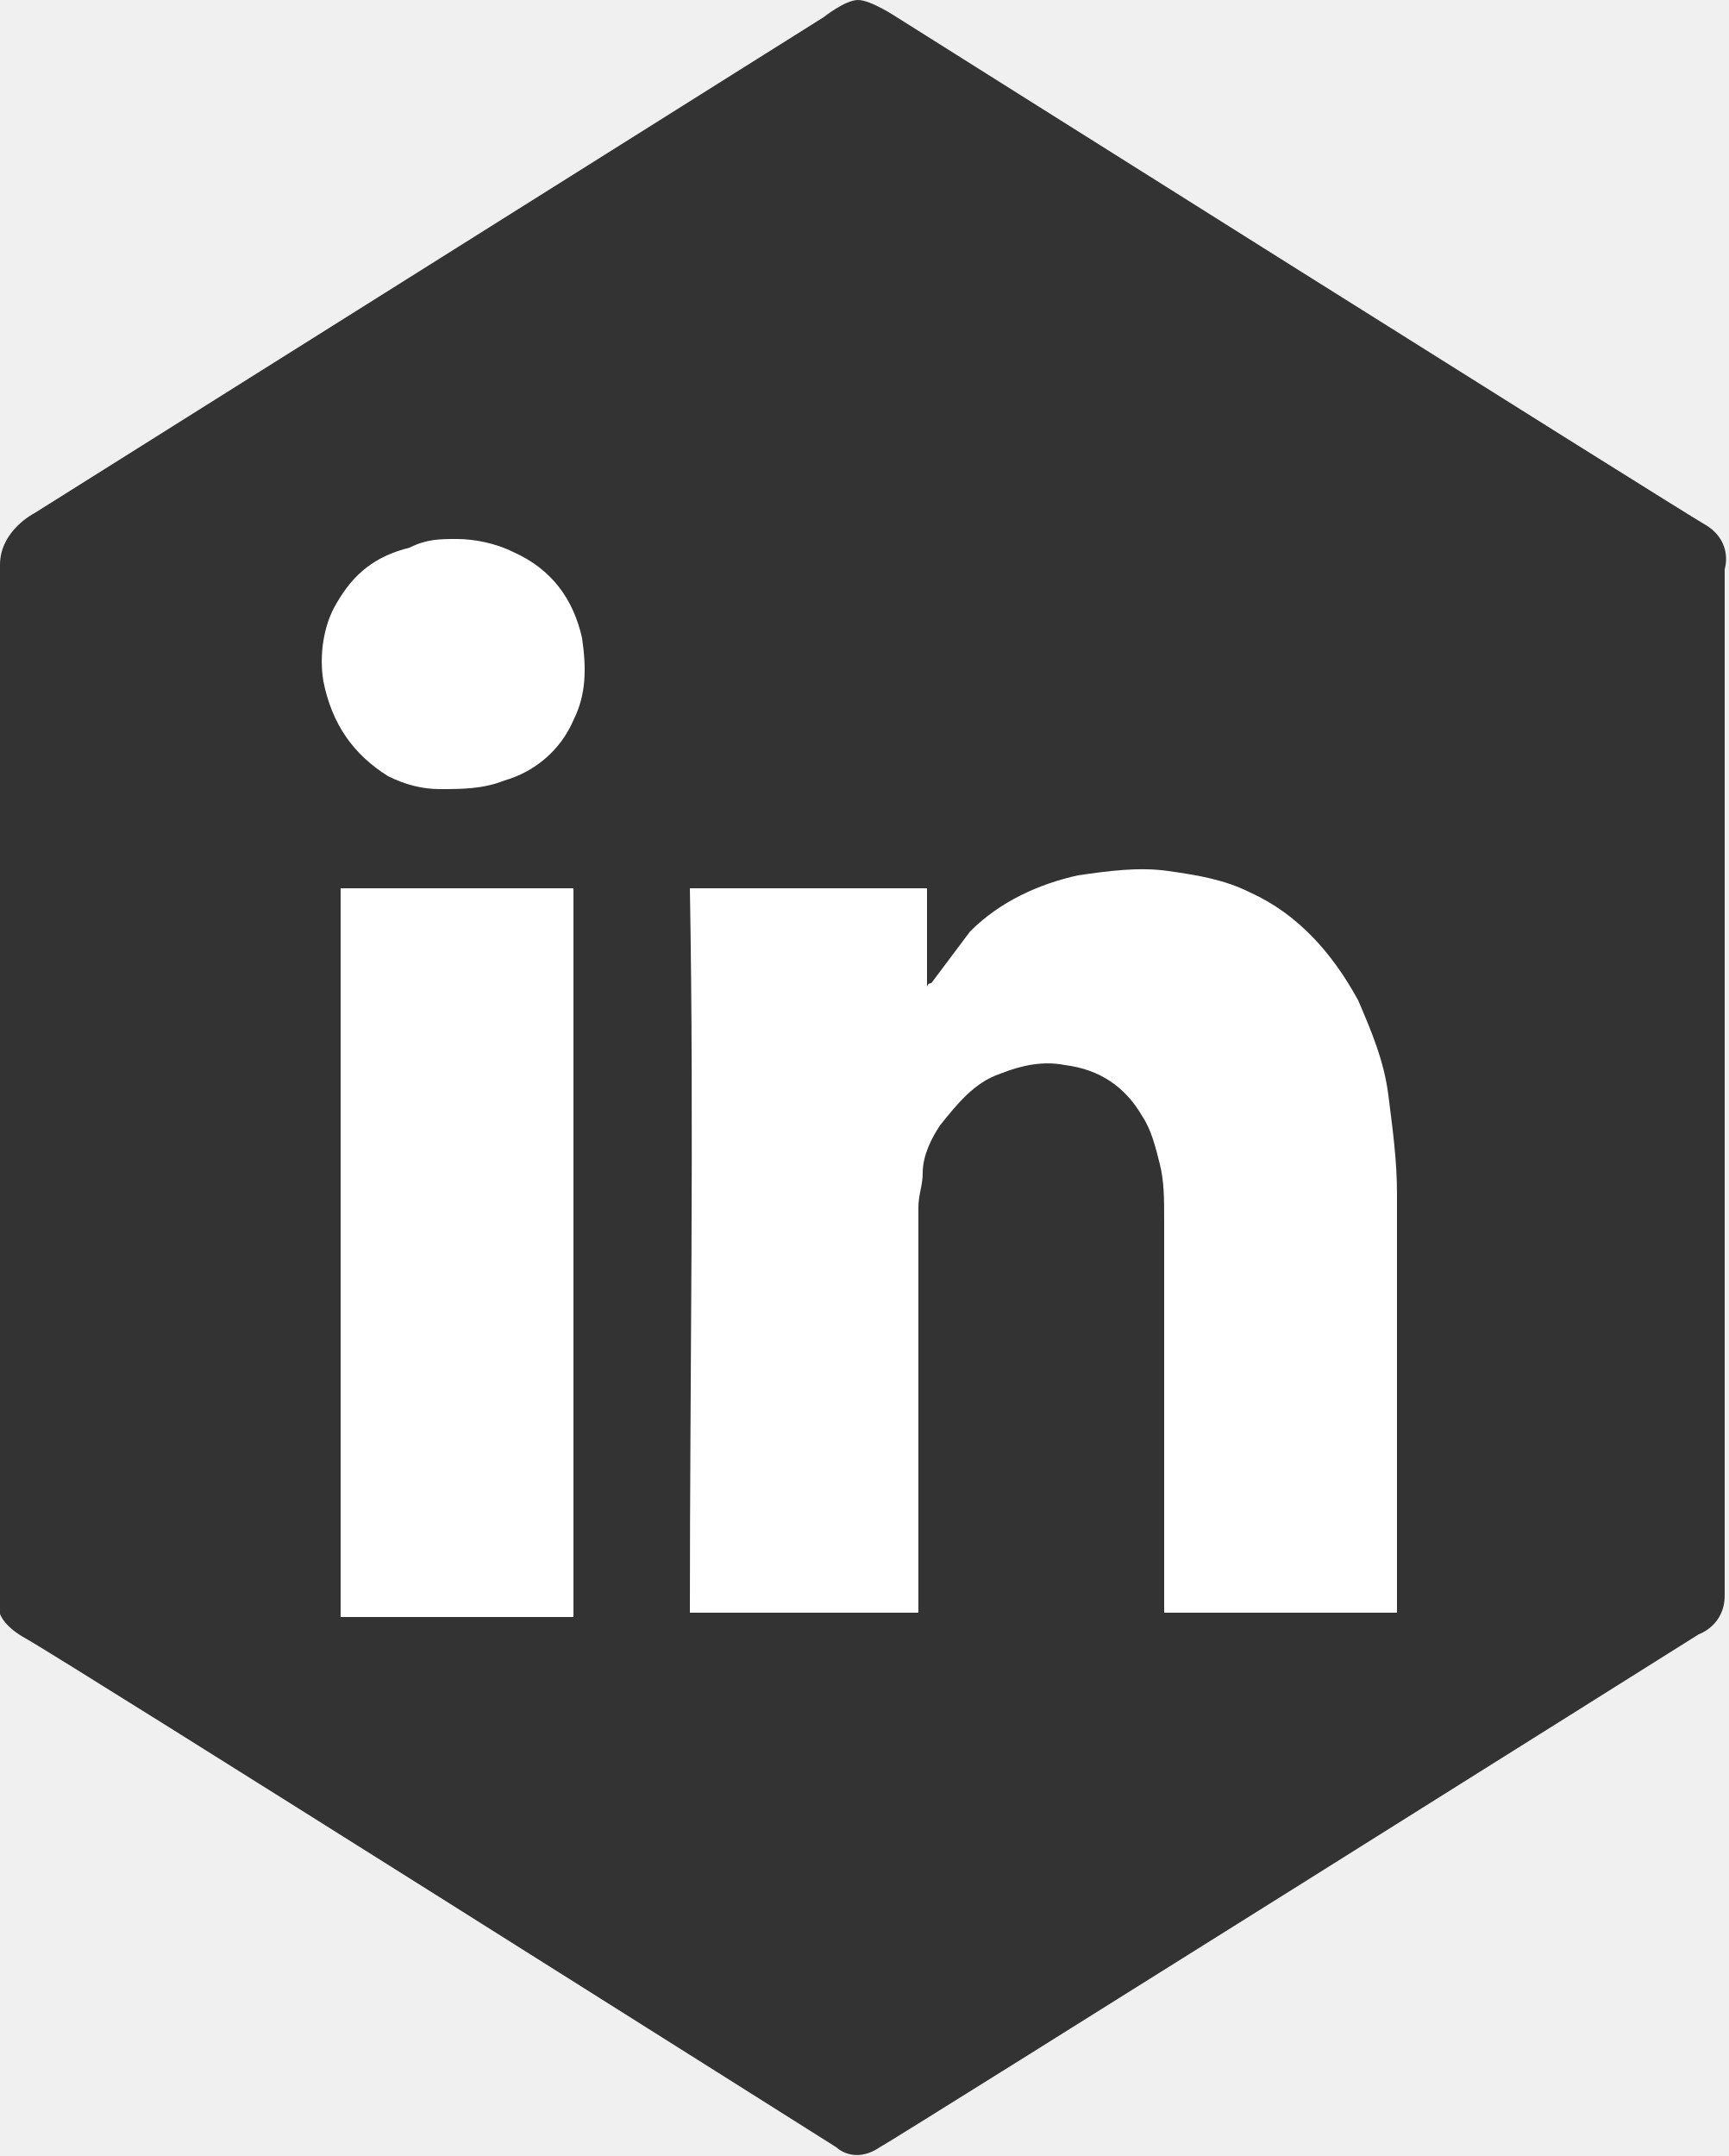
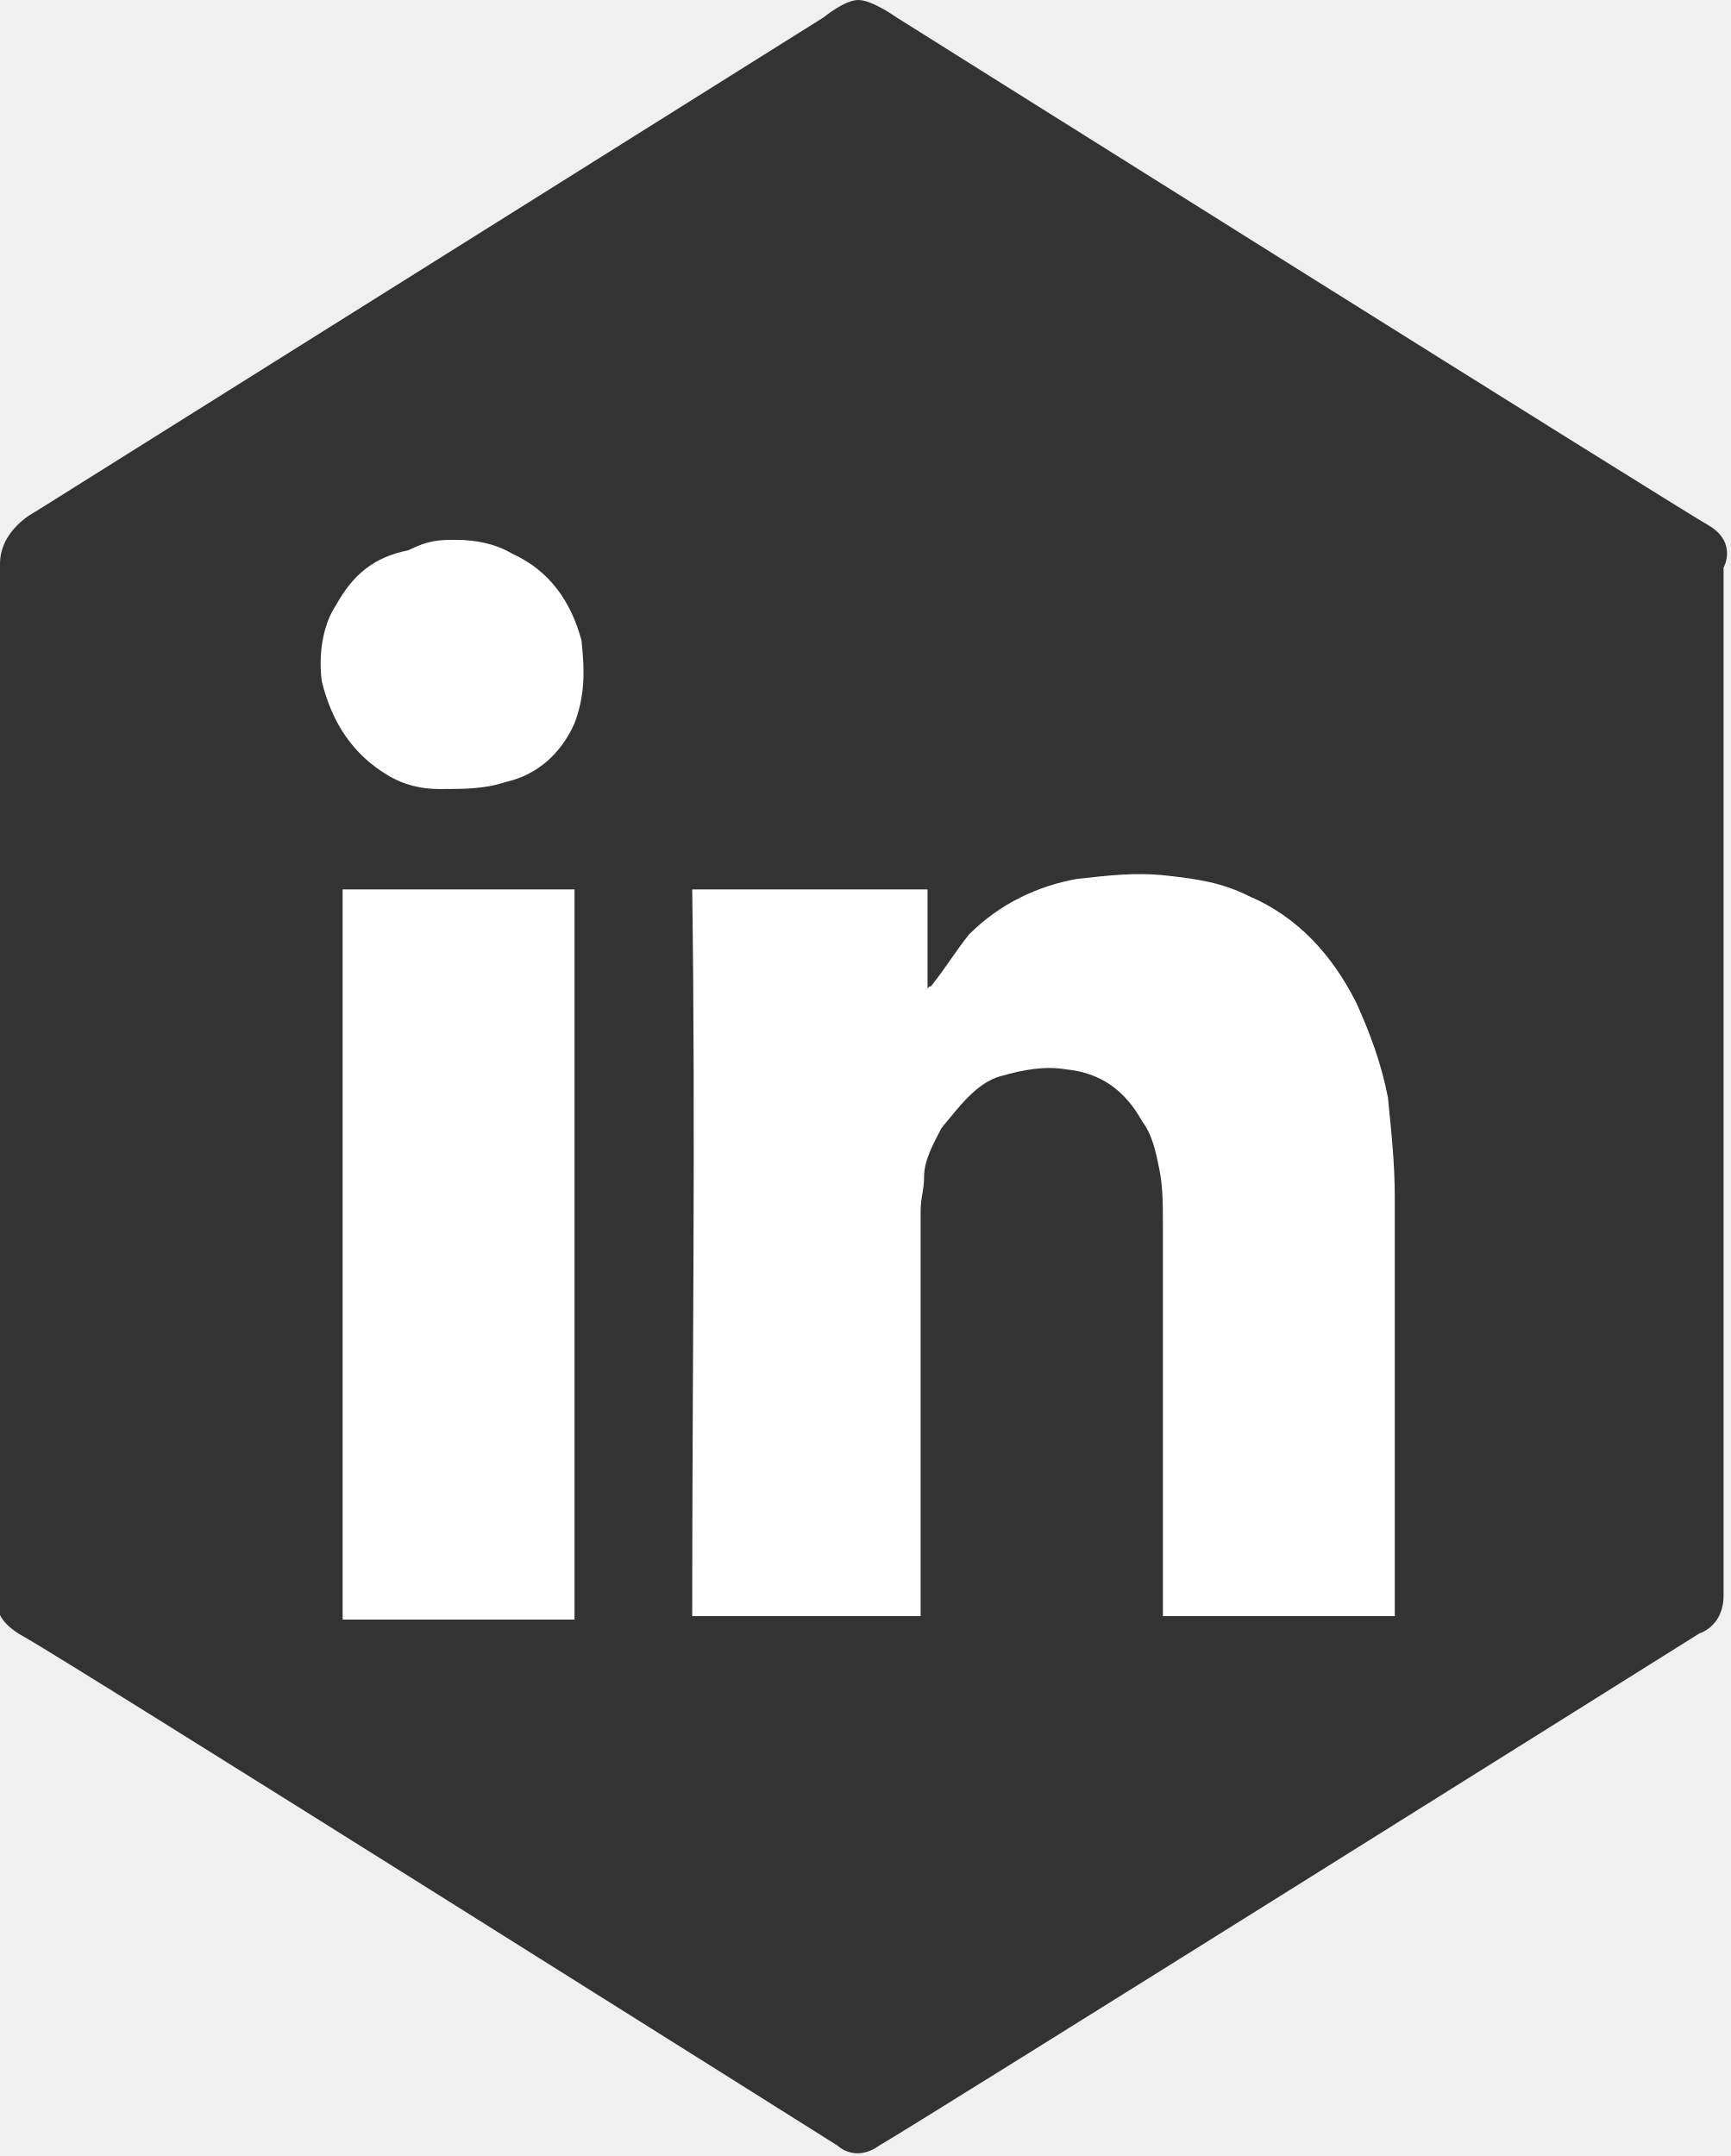
- <svg xmlns="http://www.w3.org/2000/svg" version="1.1" id="Layer_1" x="0px" y="0px" viewBox="0 0 40.1 50" enable-background="new 0 0 40.1 50" xml:space="preserve">
+ <svg xmlns="http://www.w3.org/2000/svg" version="1.1" id="Layer_1" x="0px" y="0px" viewBox="454.4 248.7 50 62.3" enable-background="new 454.4 248.7 50 62.3" xml:space="preserve">
  <g>
-     <path fill="#333333" d="M39.6,12.2C38.9,11.8,20.8,0.4,20.8,0.4S20.2,0,19.9,0c-0.3,0-0.8,0.4-0.8,0.4L0.8,11.9   c0,0-0.8,0.4-0.8,1.2V37c0,0-0.3,0.5,0.6,1c0.9,0.5,18.8,11.8,18.8,11.8s0.4,0.4,1,0c0.7-0.4,19-11.9,19-11.9S40,37.7,40,37   c0-0.6,0-23.8,0-23.8S40.2,12.6,39.6,12.2z" />
+     <path fill="#333333" d="M503.8,263.9c-0.9-0.5-23.5-14.7-23.5-14.7s-0.7-0.5-1.1-0.5c-0.4,0-1,0.5-1,0.5l-22.8,14.3   c0,0-1,0.5-1,1.5v29.8c0,0-0.4,0.6,0.7,1.2c1.1,0.6,23.5,14.7,23.5,14.7s0.5,0.5,1.2,0c0.9-0.5,23.7-14.8,23.7-14.8   s0.7-0.2,0.7-1.1c0-0.7,0-29.7,0-29.7S504.6,264.4,503.8,263.9z" />
  </g>
  <g>
-     <path fill="#FFFFFF" d="M21.5,20.6c0,0.8,0,1.6,0,2.3c0,0,0,0,0,0c0,0,0-0.1,0.1-0.1c0.3-0.4,0.6-0.8,0.9-1.2   c0.7-0.7,1.6-1.1,2.5-1.3c0.7-0.1,1.4-0.2,2.1-0.1c0.7,0.1,1.3,0.2,1.9,0.5c1.1,0.5,1.9,1.4,2.5,2.5c0.3,0.7,0.6,1.4,0.7,2.2   c0.1,0.8,0.2,1.5,0.2,2.3c0,3.2,0,6.4,0,9.6c0,0,0,0.1,0,0.1c-1.8,0-3.6,0-5.4,0c0,0,0,0,0-0.1c0,0,0-0.1,0-0.1c0-3,0-6,0-8.9   c0-0.5,0-0.9-0.1-1.3c-0.1-0.4-0.2-0.8-0.4-1.1c-0.4-0.7-1-1.1-1.8-1.2c-0.5-0.1-1,0-1.5,0.2c-0.6,0.2-1,0.7-1.4,1.2   c-0.2,0.3-0.4,0.7-0.4,1.1c0,0.3-0.1,0.5-0.1,0.8c0,3.1,0,6.2,0,9.3c0,0,0,0.1,0,0.1c0,0,0,0,0,0c0,0,0,0,0,0c0,0,0,0,0,0   c-1.8,0-3.5,0-5.3,0c0,0,0,0,0,0c0-5.6,0.1-11.2,0-16.8c0,0,0,0,0,0c0,0,0,0,0,0C17.9,20.6,19.7,20.6,21.5,20.6   C21.5,20.6,21.5,20.6,21.5,20.6z" />
-     <path fill="#FFFFFF" d="M7.9,20.6c1.8,0,3.6,0,5.4,0c0,5.6,0,11.2,0,16.9c-1.8,0-3.6,0-5.4,0C7.9,31.9,7.9,26.3,7.9,20.6z" />
-     <path fill="#FFFFFF" d="M10.6,12.5c0.4,0,0.9,0.1,1.3,0.3c0.9,0.4,1.4,1.1,1.6,2c0.1,0.7,0.1,1.3-0.2,1.9c-0.3,0.7-0.9,1.2-1.6,1.4   c-0.5,0.2-1,0.2-1.5,0.2c-0.4,0-0.8-0.1-1.2-0.3c-0.8-0.5-1.3-1.2-1.5-2.2c-0.1-0.6,0-1.3,0.3-1.8c0.4-0.7,0.9-1.1,1.7-1.3   C9.9,12.5,10.2,12.5,10.6,12.5z" />
+     <path fill="#FFFFFF" d="M481.2,274.4c0,1,0,2,0,2.9l0,0c0,0,0-0.1,0.1-0.1c0.4-0.5,0.7-1,1.1-1.5c0.9-0.9,2-1.4,3.1-1.6   c0.9-0.1,1.7-0.2,2.6-0.1c0.9,0.1,1.6,0.2,2.4,0.6c1.4,0.6,2.4,1.7,3.1,3.1c0.4,0.9,0.7,1.7,0.9,2.7c0.1,1,0.2,1.9,0.2,2.9   c0,4,0,8,0,12v0.1c-2.2,0-4.5,0-6.7,0c0,0,0,0,0-0.1v-0.1c0-3.7,0-7.5,0-11.1c0-0.6,0-1.1-0.1-1.6c-0.1-0.5-0.2-1-0.5-1.4   c-0.5-0.9-1.2-1.4-2.2-1.5c-0.6-0.1-1.2,0-1.9,0.2c-0.7,0.2-1.2,0.9-1.7,1.5c-0.2,0.4-0.5,0.9-0.5,1.4c0,0.4-0.1,0.6-0.1,1   c0,3.9,0,7.7,0,11.6v0.1l0,0l0,0l0,0c-2.2,0-4.4,0-6.6,0l0,0c0-7,0.1-14,0-21l0,0l0,0C476.7,274.4,479,274.4,481.2,274.4   L481.2,274.4z" />
+     <path fill="#FFFFFF" d="M464.3,274.4c2.2,0,4.5,0,6.7,0c0,7,0,14,0,21.1c-2.2,0-4.5,0-6.7,0C464.3,288.5,464.3,281.5,464.3,274.4z" />
+     <path fill="#FFFFFF" d="M467.6,264.3c0.5,0,1.1,0.1,1.6,0.4c1.1,0.5,1.7,1.4,2,2.5c0.1,0.9,0.1,1.6-0.2,2.4c-0.4,0.9-1.1,1.5-2,1.7   c-0.6,0.2-1.2,0.2-1.9,0.2c-0.5,0-1-0.1-1.5-0.4c-1-0.6-1.6-1.5-1.9-2.7c-0.1-0.7,0-1.6,0.4-2.2c0.5-0.9,1.1-1.4,2.1-1.6   C466.8,264.3,467.1,264.3,467.6,264.3z" />
  </g>
</svg>
